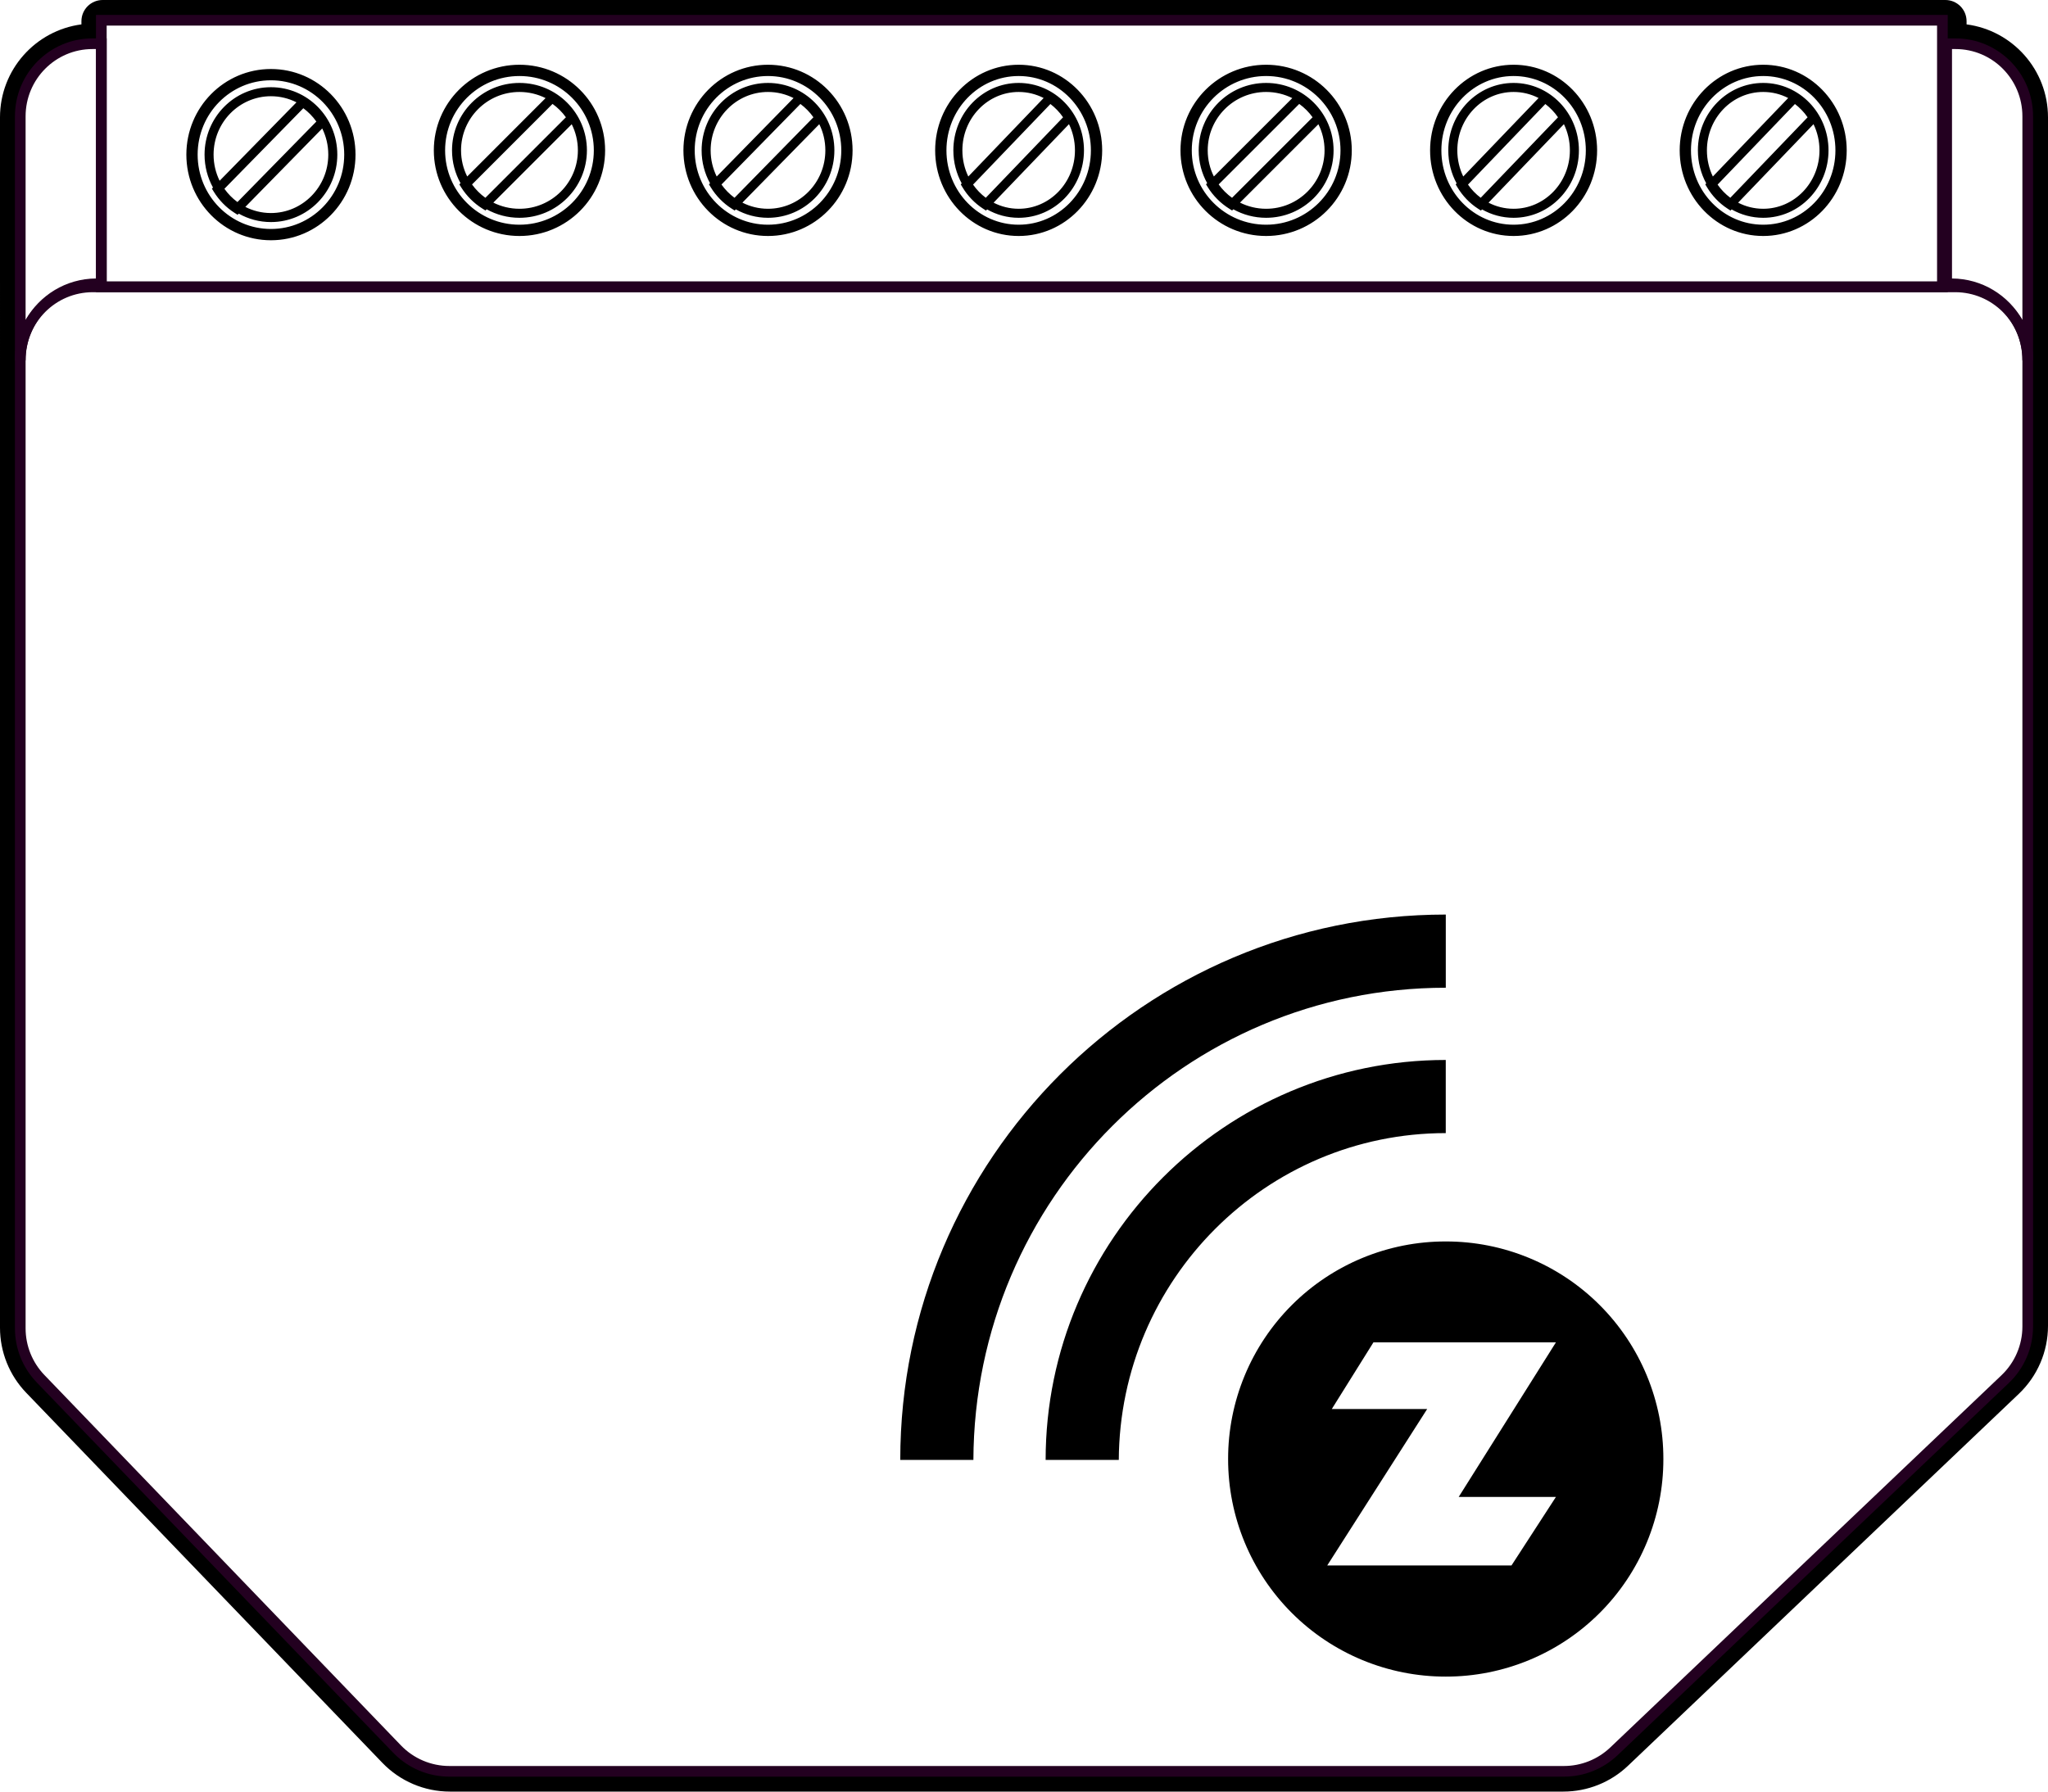
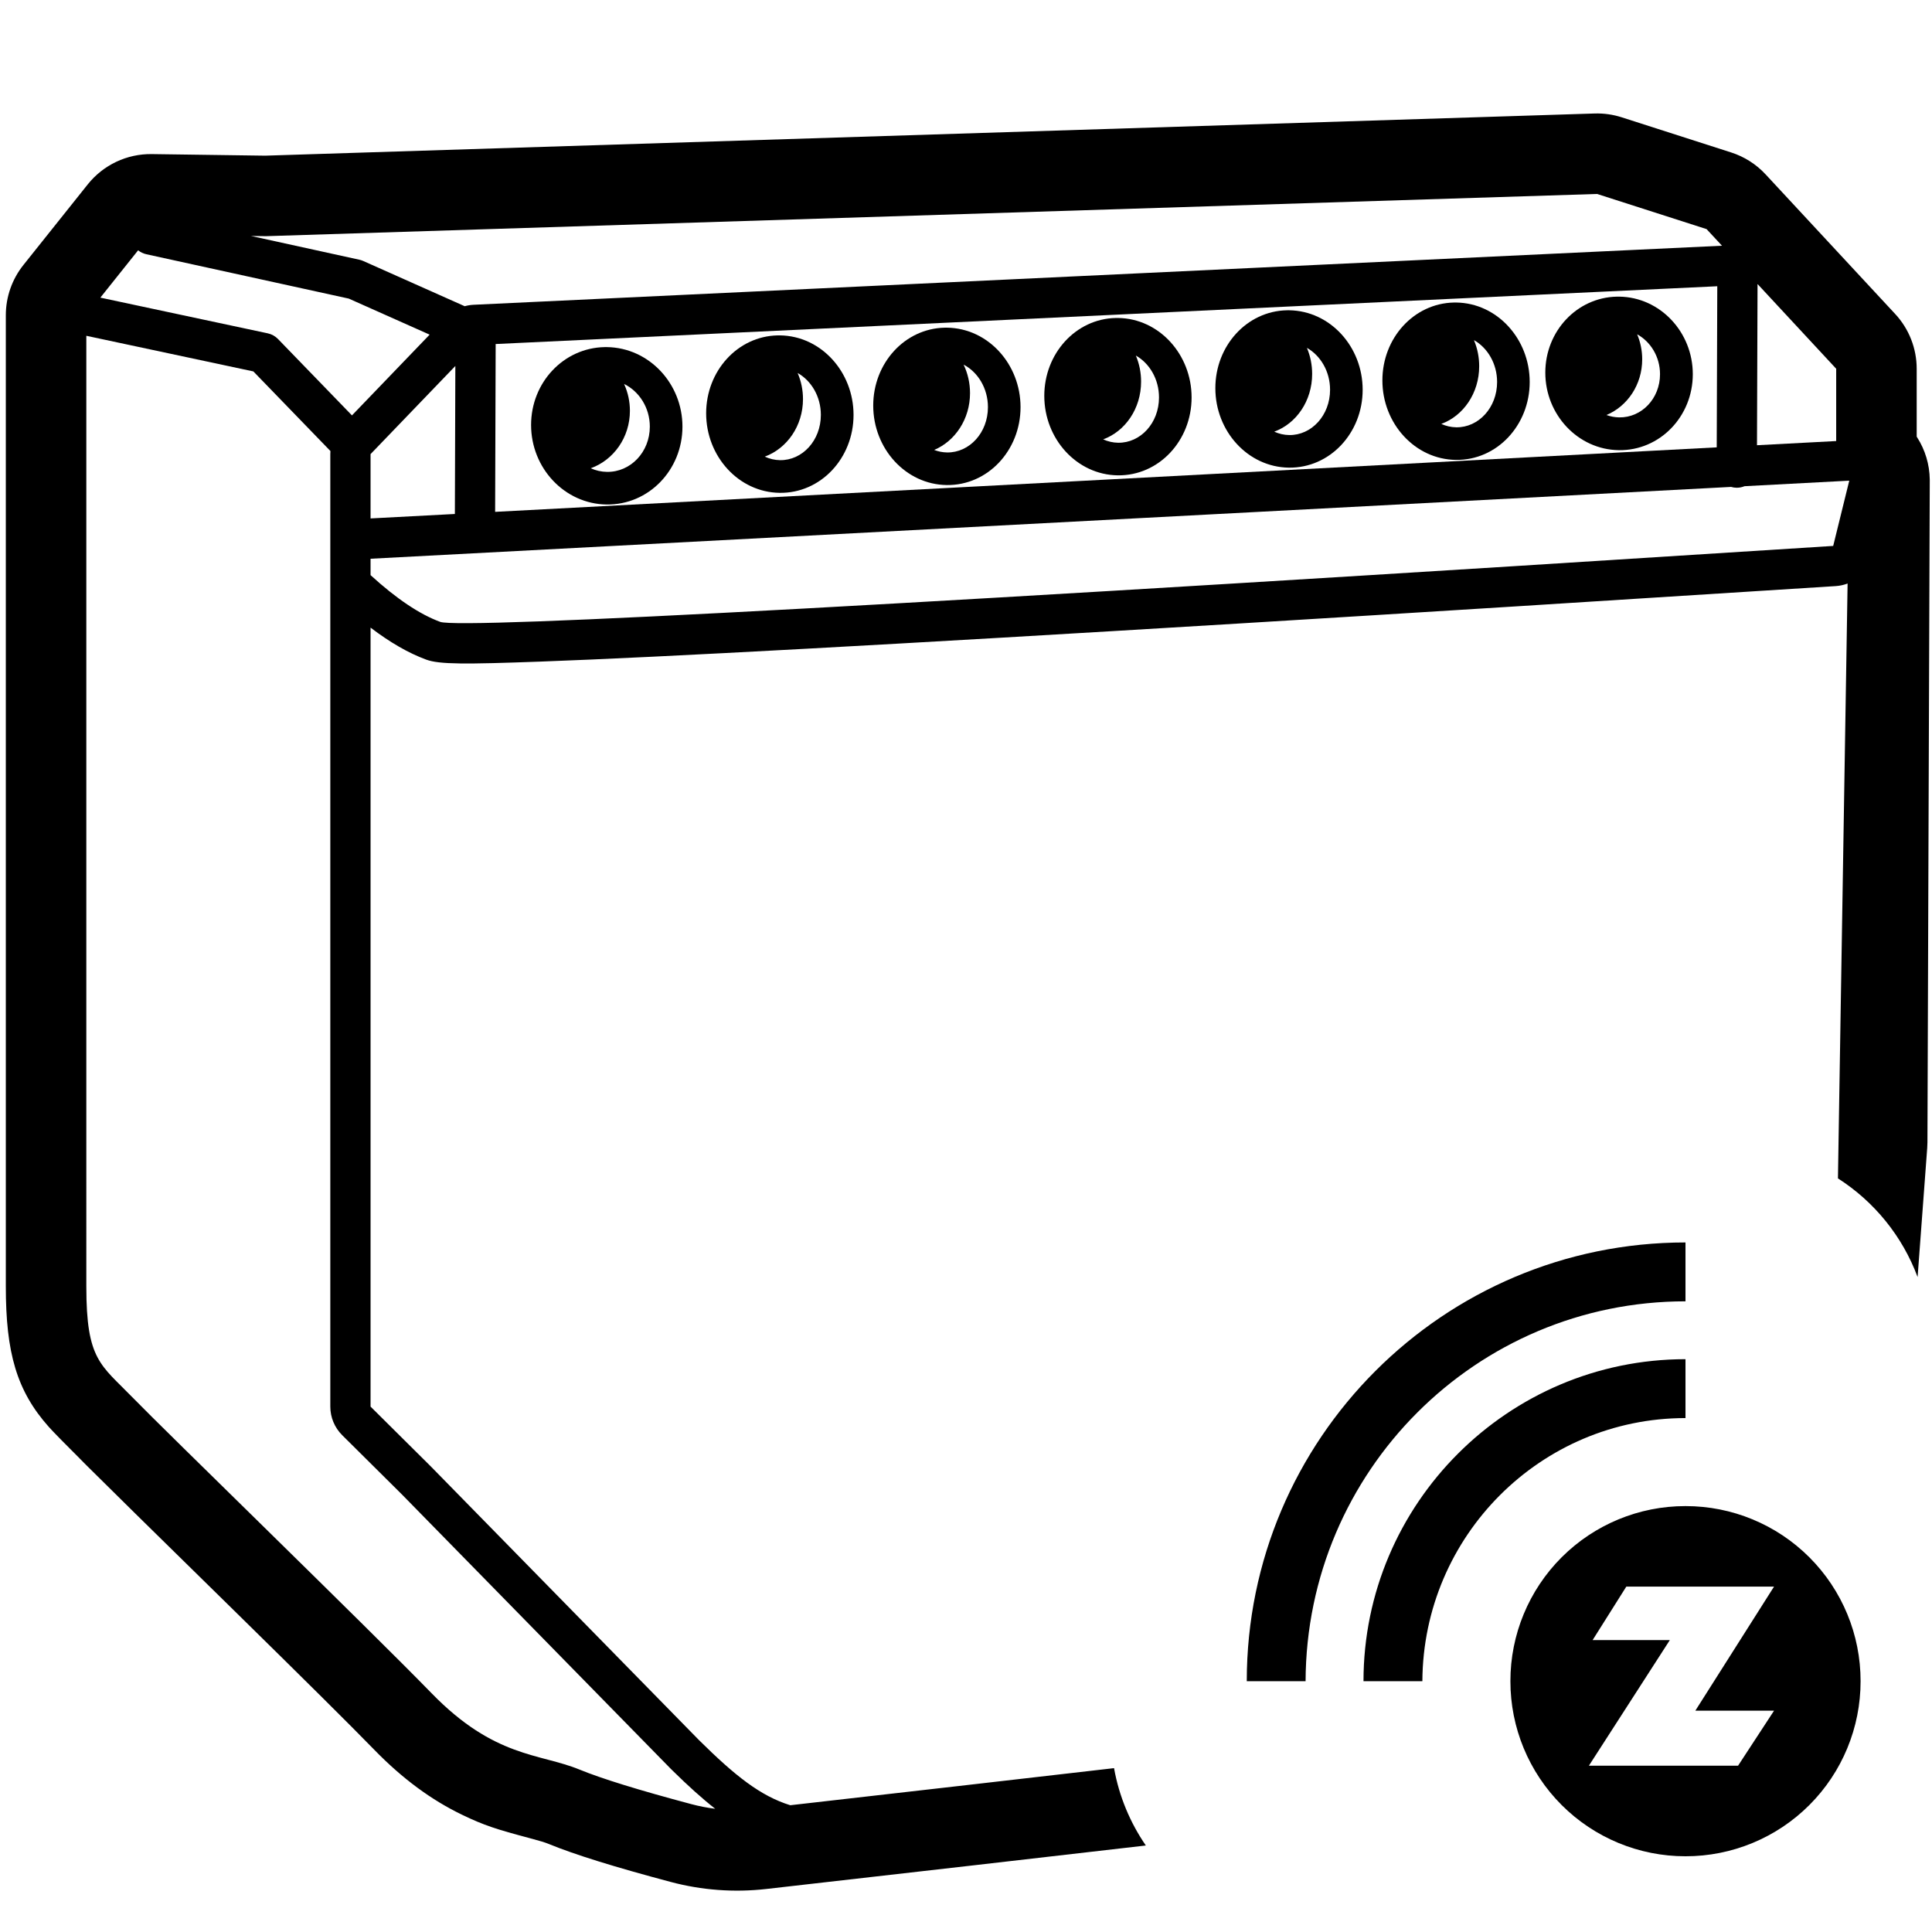
- <svg xmlns="http://www.w3.org/2000/svg" width="960px" height="840px" viewBox="0 0 960 840" version="1.1" id="svg105" xml:space="preserve">
-   <defs id="defs109" />
-   <g id="Shelly-2.5" stroke="none" stroke-width="1" fill="none" fill-rule="evenodd">
-     <path d="M921.833,11.433 C943.373,14.266 960,32.706 960,55.033 L960,621.633 C960,633.678 955.063,645.196 946.341,653.497 L763.129,827.886 C754.959,835.663 744.114,840 732.838,840 L210.908,840 C198.963,840 187.533,835.135 179.248,826.525 L12.29,653.012 C4.405,644.818 6.73521363e-14,633.885 8.56398024e-14,622.51 L0,168.675 L0.001,168.601 L0,55.033 C-1.78416255e-15,32.706 16.627,14.266 38.167,11.433 L38.167,9.95 C38.167,4.455 42.619,0 48.11,0 L911.89,0 C917.381,0 921.833,4.455 921.833,9.95 L921.833,11.433 Z M911.838,134.608 L911.838,10 L48.162,10 L48.162,134.608 L44.003,134.608 C26.124,134.608 11.468,148.415 10.104,165.954 C11.508,147.405 26.994,132.791 45.892,132.791 L48.057,132.791 L48.057,21.054 L44.003,21.054 C25.224,21.054 10,36.287 10,55.078 L10,168.632 C10,167.731 10.035,166.838 10,168.705 L10,622.485 C10,631.286 13.408,639.744 19.508,646.084 L186.446,819.575 C192.856,826.236 201.699,830 210.941,830 L732.807,830 C741.532,830 749.922,826.645 756.243,820.628 L939.433,646.261 C946.18,639.838 950,630.927 950,621.608 L950,55.078 C950,36.287 934.776,21.054 915.997,21.054 L911.943,21.054 L911.943,132.791 L914.108,132.791 C933.006,132.791 948.492,147.405 949.896,165.954 C948.532,148.415 933.876,134.608 915.997,134.608 L911.838,134.608 Z" id="Combined-Shape" fill="#000000" fill-rule="nonzero" />
-     <path d="M210.662,833 C200.728,833 191.222,828.955 184.332,821.796 L17.221,648.16 C10.663,641.347 7,632.256 7,622.798 L7,168.567 C7,148.371 23.365,132 43.551,132 L916.449,132 C936.635,132 953,148.371 953,168.567 L953,621.921 C953,631.936 948.894,641.512 941.641,648.415 L758.261,822.928 C751.466,829.394 742.447,833 733.069,833 L210.662,833 Z M754.812,819.312 L938.202,644.785 C944.459,638.831 948,630.571 948,621.932 L948,168.541 C948,151.121 933.885,137 916.474,137 L43.526,137 C26.115,137 12,151.121 12,168.541 L12,622.809 C12,630.968 15.16,638.809 20.816,644.686 L187.936,818.336 C193.879,824.511 202.078,828 210.647,828 L733.084,828 C741.172,828 748.952,824.89 754.812,819.312 Z" id="Path" fill="#230020" fill-rule="nonzero" />
-     <path d="M910,135.581 L910,18 L916.642,18 C936.722,18 953,34.366 953,54.555 L953,169 L948,169 C948,150.543 933.118,135.581 914.761,135.581 L910,135.581 Z M915,130.568 C929.137,130.655 941.454,138.458 948,150 L948,54.539 C948,37.121 933.961,23 916.642,23 L915,23 L915,130.568 Z M50,135.581 L45.239,135.581 C26.882,135.581 12,150.543 12,169 L7,169 L7,54.555 C7,34.366 23.278,18 43.358,18 L50,18 L50,135.581 Z M45,23 L43.358,23 C26.039,23 12,37.121 12,54.539 L12,150 C18.546,138.458 30.863,130.655 45,130.568 L45,23 Z" id="path98" fill="#230020" fill-rule="nonzero" />
-     <path d="M45,7 L913,7 L913,137 L45,137 L45,7 Z M50,12 L50,132 L908,132 L908,12 L50,12 Z" id="path100" fill="#230020" fill-rule="nonzero" />
-     <path d="M850.086,58.215 L814.75,95.024 C818.289,96.855 822.28,97.884 826.5,97.884 C841.053,97.884 852.884,85.639 852.884,70.5 C852.884,66.081 851.876,61.909 850.086,58.215 Z M811.71,98.19 L811.194,98.728 L809.727,97.775 C807.822,96.537 806.019,95.04 804.411,93.364 C802.8,91.686 801.364,89.811 800.183,87.836 L799.356,86.45 L799.801,85.985 C797.306,81.407 795.884,76.124 795.884,70.5 C795.884,53.055 809.574,38.884 826.5,38.884 C843.424,38.884 857.116,53.056 857.116,70.5 C857.116,87.944 843.424,102.116 826.5,102.116 C821.134,102.116 816.093,100.692 811.71,98.19 Z M802.899,82.757 L838.21,45.956 C834.68,44.138 830.703,43.116 826.5,43.116 C811.944,43.116 800.116,55.36 800.116,70.5 C800.116,74.908 801.119,79.07 802.899,82.757 Z M811.087,92.728 L847.313,54.993 C846.457,53.748 845.523,52.602 844.513,51.567 C843.52,50.532 842.469,49.595 841.375,48.77 L805.122,86.553 C806.78,88.927 808.796,91.014 811.087,92.728 Z M733.086,58.215 L697.75,95.024 C701.289,96.855 705.28,97.884 709.5,97.884 C724.053,97.884 735.884,85.639 735.884,70.5 C735.884,66.081 734.876,61.909 733.086,58.215 Z M694.71,98.19 L694.194,98.728 L692.727,97.775 C690.822,96.537 689.019,95.04 687.411,93.364 C685.8,91.686 684.364,89.811 683.183,87.836 L682.356,86.45 L682.801,85.985 C680.306,81.407 678.884,76.124 678.884,70.5 C678.884,53.055 692.574,38.884 709.5,38.884 C726.424,38.884 740.116,53.056 740.116,70.5 C740.116,87.944 726.424,102.116 709.5,102.116 C704.134,102.116 699.093,100.692 694.71,98.19 Z M685.899,82.757 L721.21,45.956 C717.68,44.138 713.703,43.116 709.5,43.116 C694.944,43.116 683.116,55.36 683.116,70.5 C683.116,74.908 684.119,79.07 685.899,82.757 Z M694.087,92.728 L730.313,54.993 C729.457,53.748 728.523,52.602 727.513,51.567 C726.52,50.532 725.469,49.595 724.375,48.77 L688.122,86.553 C689.78,88.927 691.796,91.014 694.087,92.728 Z M501.086,58.215 L465.75,95.024 C469.289,96.855 473.28,97.884 477.5,97.884 C492.053,97.884 503.884,85.639 503.884,70.5 C503.884,66.081 502.876,61.909 501.086,58.215 Z M462.71,98.19 L462.194,98.728 L460.727,97.775 C458.822,96.537 457.019,95.04 455.411,93.364 C453.8,91.686 452.364,89.811 451.183,87.836 L450.356,86.45 L450.801,85.985 C448.306,81.407 446.884,76.124 446.884,70.5 C446.884,53.055 460.574,38.884 477.5,38.884 C494.424,38.884 508.116,53.056 508.116,70.5 C508.116,87.944 494.424,102.116 477.5,102.116 C472.134,102.116 467.093,100.692 462.71,98.19 Z M453.899,82.757 L489.21,45.956 C485.68,44.138 481.703,43.116 477.5,43.116 C462.944,43.116 451.116,55.36 451.116,70.5 C451.116,74.908 452.119,79.07 453.899,82.757 Z M462.087,92.728 L498.313,54.993 C497.457,53.748 496.523,52.602 495.513,51.567 C494.52,50.532 493.469,49.595 492.375,48.77 L456.122,86.553 C457.78,88.927 459.796,91.014 462.087,92.728 Z M384.041,58.231 L347.998,95.01 C351.611,96.849 355.688,97.884 360,97.884 C374.839,97.884 386.884,85.631 386.884,70.5 C386.884,66.088 385.86,61.921 384.041,58.231 Z M344.913,98.158 L344.376,98.706 L342.929,97.785 C340.986,96.55 339.149,95.054 337.508,93.38 C335.868,91.707 334.404,89.833 333.194,87.854 L332.335,86.447 L332.837,85.934 C330.319,81.368 328.884,76.104 328.884,70.5 C328.884,53.047 342.807,38.884 360,38.884 C377.193,38.884 391.116,53.047 391.116,70.5 C391.116,87.953 377.193,102.116 360,102.116 C354.525,102.116 349.381,100.68 344.913,98.158 Z M335.952,82.755 L371.975,45.977 C368.368,44.146 364.302,43.116 360,43.116 C345.161,43.116 333.116,55.369 333.116,70.5 C333.116,74.906 334.137,79.068 335.952,82.755 Z M344.303,92.733 L381.292,54.99 C380.421,53.753 379.472,52.613 378.448,51.582 C377.417,50.53 376.326,49.579 375.188,48.744 L338.192,86.516 C339.887,88.908 341.953,91.009 344.303,92.733 Z M267.996,58.246 L231.246,94.996 C234.933,96.844 239.094,97.884 243.499,97.884 C258.623,97.884 270.884,85.623 270.884,70.5 C270.884,66.095 269.844,61.933 267.996,58.246 Z M228.115,98.127 L227.556,98.686 L226.129,97.795 C224.151,96.56 222.278,95.067 220.608,93.396 C218.934,91.725 217.44,89.851 216.204,87.87 L215.315,86.444 L215.873,85.885 C213.332,81.332 211.884,76.085 211.884,70.5 C211.884,53.039 226.038,38.884 243.499,38.884 C260.96,38.884 275.116,53.039 275.116,70.5 C275.116,87.961 260.96,102.116 243.499,102.116 C237.914,102.116 232.668,100.668 228.115,98.127 Z M219.003,82.753 L255.739,45.997 C252.056,44.154 247.898,43.116 243.499,43.116 C228.375,43.116 216.116,55.376 216.116,70.5 C216.116,74.905 217.156,79.066 219.003,82.753 Z M227.518,92.739 L265.27,54.987 C264.388,53.76 263.423,52.625 262.381,51.598 C261.312,50.529 260.182,49.565 259.001,48.721 L221.261,86.482 C222.994,88.89 225.109,91.005 227.518,92.739 Z M578.115,98.127 L577.547,98.696 L576.115,97.786 C574.078,96.492 572.222,95.012 570.608,93.374 C568.901,91.67 567.415,89.813 566.199,87.839 L565.321,86.415 L565.865,85.87 C563.329,81.32 561.884,76.079 561.884,70.5 C561.884,53.04 576.039,38.884 593.499,38.884 C610.962,38.884 625.116,53.039 625.116,70.5 C625.116,87.961 610.962,102.116 593.499,102.116 C587.915,102.116 582.668,100.668 578.115,98.127 Z M581.246,94.996 C584.933,96.844 589.095,97.884 593.499,97.884 C608.624,97.884 620.884,85.624 620.884,70.5 C620.884,66.095 619.844,61.933 617.996,58.246 L581.246,94.996 Z M605.753,46.004 C602.066,44.156 597.904,43.116 593.499,43.116 C578.377,43.116 566.116,55.377 566.116,70.5 C566.116,74.899 567.154,79.056 568.997,82.74 L605.753,46.004 Z M571.253,86.47 C572.988,88.883 575.106,91.002 577.518,92.739 L615.275,54.982 C614.418,53.785 613.451,52.646 612.402,51.598 C611.354,50.549 610.214,49.582 609.018,48.724 L571.253,86.47 Z M151.041,60.231 L114.998,97.01 C118.611,98.849 122.687,99.884 127,99.884 C141.838,99.884 153.884,87.631 153.884,72.5 C153.884,68.088 152.86,63.921 151.041,60.231 Z M111.912,100.158 L111.376,100.706 L109.929,99.785 C107.986,98.55 106.149,97.054 104.508,95.38 C102.864,93.702 101.398,91.828 100.193,89.852 L99.336,88.446 L99.837,87.934 C97.319,83.369 95.884,78.104 95.884,72.5 C95.884,55.047 109.806,40.884 127,40.884 C144.191,40.884 158.116,55.048 158.116,72.5 C158.116,89.952 144.191,104.116 127,104.116 C121.524,104.116 116.38,102.68 111.912,100.158 Z M102.951,84.755 L138.975,47.977 C135.368,46.146 131.301,45.116 127,45.116 C112.16,45.116 100.116,57.368 100.116,72.5 C100.116,76.906 101.137,81.068 102.951,84.755 Z M111.303,94.734 L148.291,56.99 C147.421,55.753 146.471,54.613 145.446,53.582 C144.415,52.531 143.325,51.58 142.188,50.745 L105.191,88.517 C106.887,90.908 108.953,93.009 111.303,94.734 Z M166.645,72.5 C166.645,94.663 148.903,112.645 127.001,112.645 C105.097,112.645 87.355,94.664 87.355,72.5 C87.355,50.336 105.097,32.355 127.001,32.355 C148.903,32.355 166.645,50.337 166.645,72.5 Z M161.355,72.5 C161.355,53.243 145.965,37.645 127.001,37.645 C108.035,37.645 92.645,53.242 92.645,72.5 C92.645,91.758 108.035,107.355 127.001,107.355 C145.965,107.355 161.355,91.757 161.355,72.5 Z M553.355,70.5 C553.355,48.329 571.329,30.355 593.499,30.355 C615.671,30.355 633.645,48.328 633.645,70.5 C633.645,92.672 615.671,110.645 593.499,110.645 C571.329,110.645 553.355,92.671 553.355,70.5 Z M558.645,70.5 C558.645,89.75 574.251,105.355 593.499,105.355 C612.749,105.355 628.355,89.75 628.355,70.5 C628.355,51.25 612.749,35.645 593.499,35.645 C574.251,35.645 558.645,51.25 558.645,70.5 Z M283.645,70.5 C283.645,92.672 265.671,110.645 243.499,110.645 C221.329,110.645 203.355,92.671 203.355,70.5 C203.355,48.329 221.329,30.355 243.499,30.355 C265.671,30.355 283.645,48.328 283.645,70.5 Z M278.355,70.5 C278.355,51.25 262.749,35.645 243.499,35.645 C224.251,35.645 208.645,51.25 208.645,70.5 C208.645,89.75 224.251,105.355 243.499,105.355 C262.749,105.355 278.355,89.75 278.355,70.5 Z M399.645,70.5 C399.645,92.664 381.904,110.645 360,110.645 C338.096,110.645 320.355,92.664 320.355,70.5 C320.355,48.336 338.096,30.355 360,30.355 C381.904,30.355 399.645,48.336 399.645,70.5 Z M394.355,70.5 C394.355,51.242 378.966,35.645 360,35.645 C341.034,35.645 325.645,51.242 325.645,70.5 C325.645,89.758 341.034,105.355 360,105.355 C378.966,105.355 394.355,89.758 394.355,70.5 Z M516.645,70.5 C516.645,92.656 499.135,110.645 477.501,110.645 C455.865,110.645 438.355,92.656 438.355,70.5 C438.355,48.344 455.865,30.355 477.501,30.355 C499.135,30.355 516.645,48.344 516.645,70.5 Z M511.355,70.5 C511.355,51.235 496.181,35.645 477.501,35.645 C458.819,35.645 443.645,51.234 443.645,70.5 C443.645,89.766 458.819,105.355 477.501,105.355 C496.181,105.355 511.355,89.765 511.355,70.5 Z M748.645,70.5 C748.645,92.656 731.135,110.645 709.501,110.645 C687.865,110.645 670.355,92.656 670.355,70.5 C670.355,48.344 687.865,30.355 709.501,30.355 C731.135,30.355 748.645,48.344 748.645,70.5 Z M743.355,70.5 C743.355,51.235 728.181,35.645 709.501,35.645 C690.819,35.645 675.645,51.234 675.645,70.5 C675.645,89.766 690.819,105.355 709.501,105.355 C728.181,105.355 743.355,89.765 743.355,70.5 Z M865.645,70.5 C865.645,92.656 848.135,110.645 826.501,110.645 C804.865,110.645 787.355,92.656 787.355,70.5 C787.355,48.344 804.865,30.355 826.501,30.355 C848.135,30.355 865.645,48.344 865.645,70.5 Z M860.355,70.5 C860.355,51.235 845.181,35.645 826.501,35.645 C807.819,35.645 792.645,51.234 792.645,70.5 C792.645,89.766 807.819,105.355 826.501,105.355 C845.181,105.355 860.355,89.765 860.355,70.5 Z" id="path102" fill="#000000" fill-rule="nonzero" />
+ <svg xmlns="http://www.w3.org/2000/svg" width="960px" height="960px" viewBox="0 0 960 960" version="1.1">
+   <g stroke="none" fill="none" fill-rule="nonzero">
+     <path id="7" d="M804.003,147.396 L804.613,147.399 C824.901,147.68 841.145,165.004 841.145,185.938 C841.145,206.957 824.767,223.97 804.387,223.688 C784.099,223.407 767.855,206.083 767.855,185.149 C767.855,164.551 783.584,147.799 803.395,147.403 L804.003,147.396 Z M813.488,166.113 L813.526,166.201 C815.116,169.979 816,174.154 816,178.534 C816,191.153 808.662,201.861 798.246,206.22 C800.255,206.956 802.396,207.369 804.613,207.399 C815.713,207.553 824.855,198.057 824.855,185.938 C824.855,177.286 820.192,169.795 813.488,166.113 Z" fill="#000000" />
+     <path id="6" d="M723.001,150.321 L723.612,150.324 C743.937,150.605 760.099,168.409 760.099,189.817 C760.099,211.307 743.806,228.803 723.388,228.521 C703.063,228.239 686.901,210.436 686.901,189.028 C686.901,167.967 702.548,150.743 722.392,150.328 L723.001,150.321 Z M732.392,168.995 L732.534,169.334 C734.118,173.196 735,177.469 735,181.955 C735,195.358 727.129,206.641 716.166,210.642 C718.485,211.694 720.999,212.288 723.612,212.324 C734.674,212.477 743.901,202.568 743.901,189.817 C743.901,180.677 739.154,172.818 732.392,168.995 Z" fill="#000000" />
+     <path id="5" d="M640.001,154.172 L640.612,154.175 C660.937,154.456 677.099,172.26 677.099,193.668 C677.099,215.158 660.806,232.654 640.388,232.372 C620.063,232.09 603.901,214.287 603.901,192.879 C603.901,171.818 619.548,154.594 639.392,154.179 L640.001,154.172 Z M649.392,172.846 L649.534,173.185 C651.118,177.047 652,181.32 652,185.806 C652,199.209 644.129,210.492 633.166,214.493 C635.485,215.545 637.999,216.139 640.612,216.175 C651.674,216.328 660.901,206.419 660.901,193.668 C660.901,184.528 656.154,176.669 649.392,172.846 Z" fill="#000000" />
+     <path id="4" d="M555.001,157.995 L555.612,157.998 C575.937,158.28 592.099,176.083 592.099,197.491 C592.099,218.981 575.806,236.478 555.388,236.195 C535.063,235.913 518.901,218.11 518.901,196.702 C518.901,175.642 534.548,158.417 554.392,158.002 L555.001,157.995 Z M564.392,176.669 L564.534,177.009 C566.118,180.87 567,185.143 567,189.629 C567,203.033 559.128,214.316 548.165,218.317 C550.484,219.369 552.999,219.962 555.612,219.998 C566.674,220.151 575.901,210.243 575.901,197.491 C575.901,188.351 571.154,180.492 564.392,176.669 Z" fill="#000000" />
+     <path id="3" d="M470.001,162.817 L470.612,162.82 C490.938,163.102 507.1,180.906 507.1,202.314 C507.1,223.805 490.807,241.302 470.388,241.019 C450.062,240.738 433.9,222.934 433.9,201.525 C433.9,180.464 449.548,163.239 469.392,162.825 L470.001,162.817 Z M478.812,181.179 L478.901,181.364 C480.883,185.575 482,190.327 482,195.344 C482,208.218 474.641,219.142 464.201,223.573 C466.226,224.353 468.383,224.789 470.612,224.82 C481.673,224.973 490.9,215.065 490.9,202.314 C490.9,192.916 485.881,184.872 478.812,181.179 Z" fill="#000000" />
+     <path id="2" d="M387.001,166.648 L387.612,166.651 C407.949,166.933 424.12,184.746 424.12,206.165 C424.12,227.667 407.818,245.173 387.388,244.89 C367.051,244.609 350.88,226.795 350.88,205.376 C350.88,184.305 366.536,167.07 386.392,166.656 L387.001,166.648 Z M396.336,185.336 L396.37,185.414 C398.058,189.345 399,193.713 399,198.303 C399,211.612 391.081,222.828 380.019,226.899 C382.377,227.995 384.943,228.614 387.612,228.651 C398.662,228.804 407.88,218.905 407.88,206.165 C407.88,197.012 403.116,189.145 396.336,185.336 Z" fill="#000000" />
+     <path id="1" d="M300.986,172.472 L301.612,172.475 C322.427,172.764 339.106,190.521 339.106,211.989 C339.106,233.541 322.294,250.974 301.388,250.685 C280.573,250.397 263.894,232.64 263.894,211.172 C263.894,190.05 280.04,172.885 300.363,172.479 L300.986,172.472 Z M310.098,190.782 L310.285,191.199 C312.027,195.138 313,199.513 313,204.112 C313,217.396 304.886,228.591 293.541,232.678 C296.04,233.8 298.767,234.436 301.612,234.475 C313.291,234.637 322.894,224.678 322.894,211.989 C322.894,202.568 317.599,194.457 310.098,190.782 Z" fill="#000000" />
+     <path d="M805.82,58.291 L860.215,75.757 C866.749,77.855 872.634,81.599 877.303,86.629 L941.71,156.017 C948.577,163.415 952.393,173.136 952.393,183.23 L952.393,216.98 L952.724,217.494 C956.545,223.539 958.79,230.676 958.889,238.323 L958.889,238.98 L957.734,567.584 C957.731,568.529 957.694,569.473 957.624,570.415 L952.845,634.56 C945.3,614.229 931.269,597.049 913.264,585.535 L918.06,289.945 C916.211,290.654 914.234,291.096 912.182,291.227 C686.503,305.688 515.955,316.065 400.516,322.358 C342.725,325.508 298.72,327.637 268.46,328.744 C231.303,330.104 218.33,330.169 211.814,327.77 C202.913,324.493 193.73,319.178 184.129,311.865 L184.129,698.937 C194.541,709.273 204.487,719.146 213.968,728.555 L347.36,864.683 C365.186,882.326 377.875,892.434 392.684,897.011 C456.258,889.774 509.884,883.63 553.562,878.579 C556.077,892.647 561.57,905.684 569.361,917.017 C520.161,922.72 457.328,929.918 380.718,938.63 C364.822,940.438 348.706,939.242 333.206,935.112 C305.563,927.746 285.677,921.596 272.712,916.27 C270.812,915.489 268.387,914.745 263.356,913.408 C246.7,908.981 240.508,907.022 229.506,901.7 C214.33,894.36 200.04,883.909 185.822,869.293 C173.95,857.09 151.768,835.101 116.408,800.362 C116.056,800.016 116.056,800.016 115.704,799.67 C112.69,796.71 104.803,788.968 96.146,780.471 L95.292,779.633 C94.008,778.372 92.71,777.099 91.411,775.824 L90.546,774.974 L89.315,773.766 C88.867,773.326 88.419,772.886 87.972,772.448 L87.081,771.573 C78.485,763.136 70.519,755.315 67.14,751.993 C56.596,741.627 48.967,734.095 43.729,728.869 L42.949,728.09 C42.864,728.005 42.78,727.921 42.697,727.838 L41.73,726.869 C39.859,724.994 38.373,723.488 37.235,722.316 C37.245,722.326 37.184,722.266 37.063,722.145 L36.921,722.005 C36.787,721.871 36.613,721.698 36.404,721.49 L36.138,721.225 L36.067,721.154 L35.682,720.77 C35.574,720.661 35.461,720.549 35.344,720.431 L34.594,719.681 C33.536,718.62 32.257,717.334 30.948,716.006 L30.456,715.507 C30.374,715.423 30.292,715.34 30.21,715.256 L29.717,714.755 C27.507,712.501 25.376,710.291 24.235,709.008 C8.274,691.059 2.895,672.172 2.895,639.27 L2.895,156.627 C2.895,147.56 5.975,138.763 11.631,131.676 L43.606,91.611 C51.317,81.949 63.063,76.395 75.424,76.566 L131.803,77.347 L792.323,56.396 C796.897,56.251 801.462,56.892 805.82,58.291 Z M42.894,166.852 L42.895,639.27 C42.895,675.832 49.962,677.999 65.936,694.455 C81.91,710.91 183.233,809.269 214.493,841.401 C245.752,873.534 268.2,871.171 287.913,879.271 C298.882,883.777 317.413,889.507 343.506,896.461 C347.417,897.503 351.383,898.274 355.377,898.771 C348.787,893.593 341.882,887.349 334.32,879.913 L333.291,878.898 C333.218,878.826 333.146,878.753 333.075,878.68 L199.769,742.642 L198.201,741.085 C189.787,732.734 181.011,724.022 171.872,714.95 L170.039,713.131 C166.256,709.376 164.129,704.267 164.129,698.937 L164.129,225.646 C164.129,225.133 164.149,224.622 164.188,224.113 L125.89,184.553 L42.894,166.852 Z M918.89,238.839 L866.844,241.588 C865.65,242.086 864.34,242.358 862.966,242.354 C861.988,242.35 861.043,242.207 860.15,241.942 L184.129,277.635 L184.129,285.78 C196.979,297.502 208.511,305.242 218.723,309.001 C228.935,312.761 459.662,300.183 910.903,271.268 L918.89,238.839 Z M226.258,181.849 L184.129,225.646 L184.129,257.606 L226.023,255.394 L226.258,181.849 Z M853.307,142.234 L246.281,170.946 C246.289,171.113 246.292,171.281 246.292,171.45 L246.027,254.338 L853.034,222.288 L853.307,142.234 Z M873.456,141.281 L873.278,141.29 C873.299,141.559 873.309,141.83 873.308,142.105 L873.038,221.232 L912.393,219.154 L912.393,183.23 L873.456,141.281 Z M68.63,124.379 L49.867,147.889 L133.042,165.63 C134.985,166.044 136.76,167.027 138.141,168.454 L174.884,206.407 L213.481,166.282 L173.301,148.373 L72.729,126.33 C71.178,125.99 69.791,125.308 68.63,124.379 Z M793.591,96.376 L132.167,117.355 L124.725,117.252 L178.582,129.057 C179.245,129.202 179.892,129.415 180.512,129.691 L230.912,152.155 C232.348,151.754 233.835,151.512 235.347,151.441 L855.652,122.1 L847.986,113.842 L793.591,96.376 Z" id="Combined-Shape" fill="#000000" />
+     <path id="zwave" d="M837.499,617.37 C717.223,617.37 619.512,715.087 619.512,835.37 L648.736,835.37 C649.117,730.996 733.525,646.622 837.512,646.622 L837.512,617.37 L837.499,617.37 Z M837.512,675.37 C749.375,675.37 677.512,747.219 677.512,835.37 L706.768,835.37 C707.15,763.14 765.675,704.631 837.512,704.631 L837.512,675.37 Z M837.518,748.37 C814.437,748.343 792.293,757.5 775.97,773.82 C759.648,790.139 750.488,812.282 750.512,835.364 C750.492,858.446 759.652,880.588 775.973,896.909 C792.295,913.23 814.437,922.39 837.518,922.37 C860.6,922.394 882.743,913.234 899.063,896.912 C915.383,880.59 924.539,858.445 924.512,835.364 C924.542,812.282 915.387,790.138 899.066,773.817 C882.745,757.495 860.6,748.34 837.518,748.37 L837.518,748.37 Z M808.122,788.37 L881.512,788.37 L842.4,850.032 L881.512,850.032 L863.631,877.37 L789.512,877.37 L829.725,814.96 L791.354,814.96 L808.109,788.37 L808.122,788.37 Z" fill="#000000" />
  </g>
-   <path d="m 677.699,428.797 c -141.087,0 -255.703,114.616 -255.703,255.703 h 34.281 C 456.724,562.073 555.735,463.107 677.714,463.107 V 428.797 Z m 0,68.174 c -103.319,0 -187.559,84.211 -187.559,187.529 h 34.295 c 0.447,-84.658 69.053,-153.234 153.264,-153.234 z m 0,85.09 A 101.903,101.903 0 0 0 575.677,684.067 101.932,101.932 0 0 0 677.699,786.089 101.903,101.903 0 0 0 779.706,684.067 101.873,101.873 0 0 0 677.699,582.061 Z m -33.878,47.307 h 85.522 l -45.578,72.481 h 45.578 l -20.837,32.134 h -86.372 l 46.86,-73.36 h -44.714 l 19.525,-31.255 z" id="path596" style="stroke-width:14.905" />
</svg>
